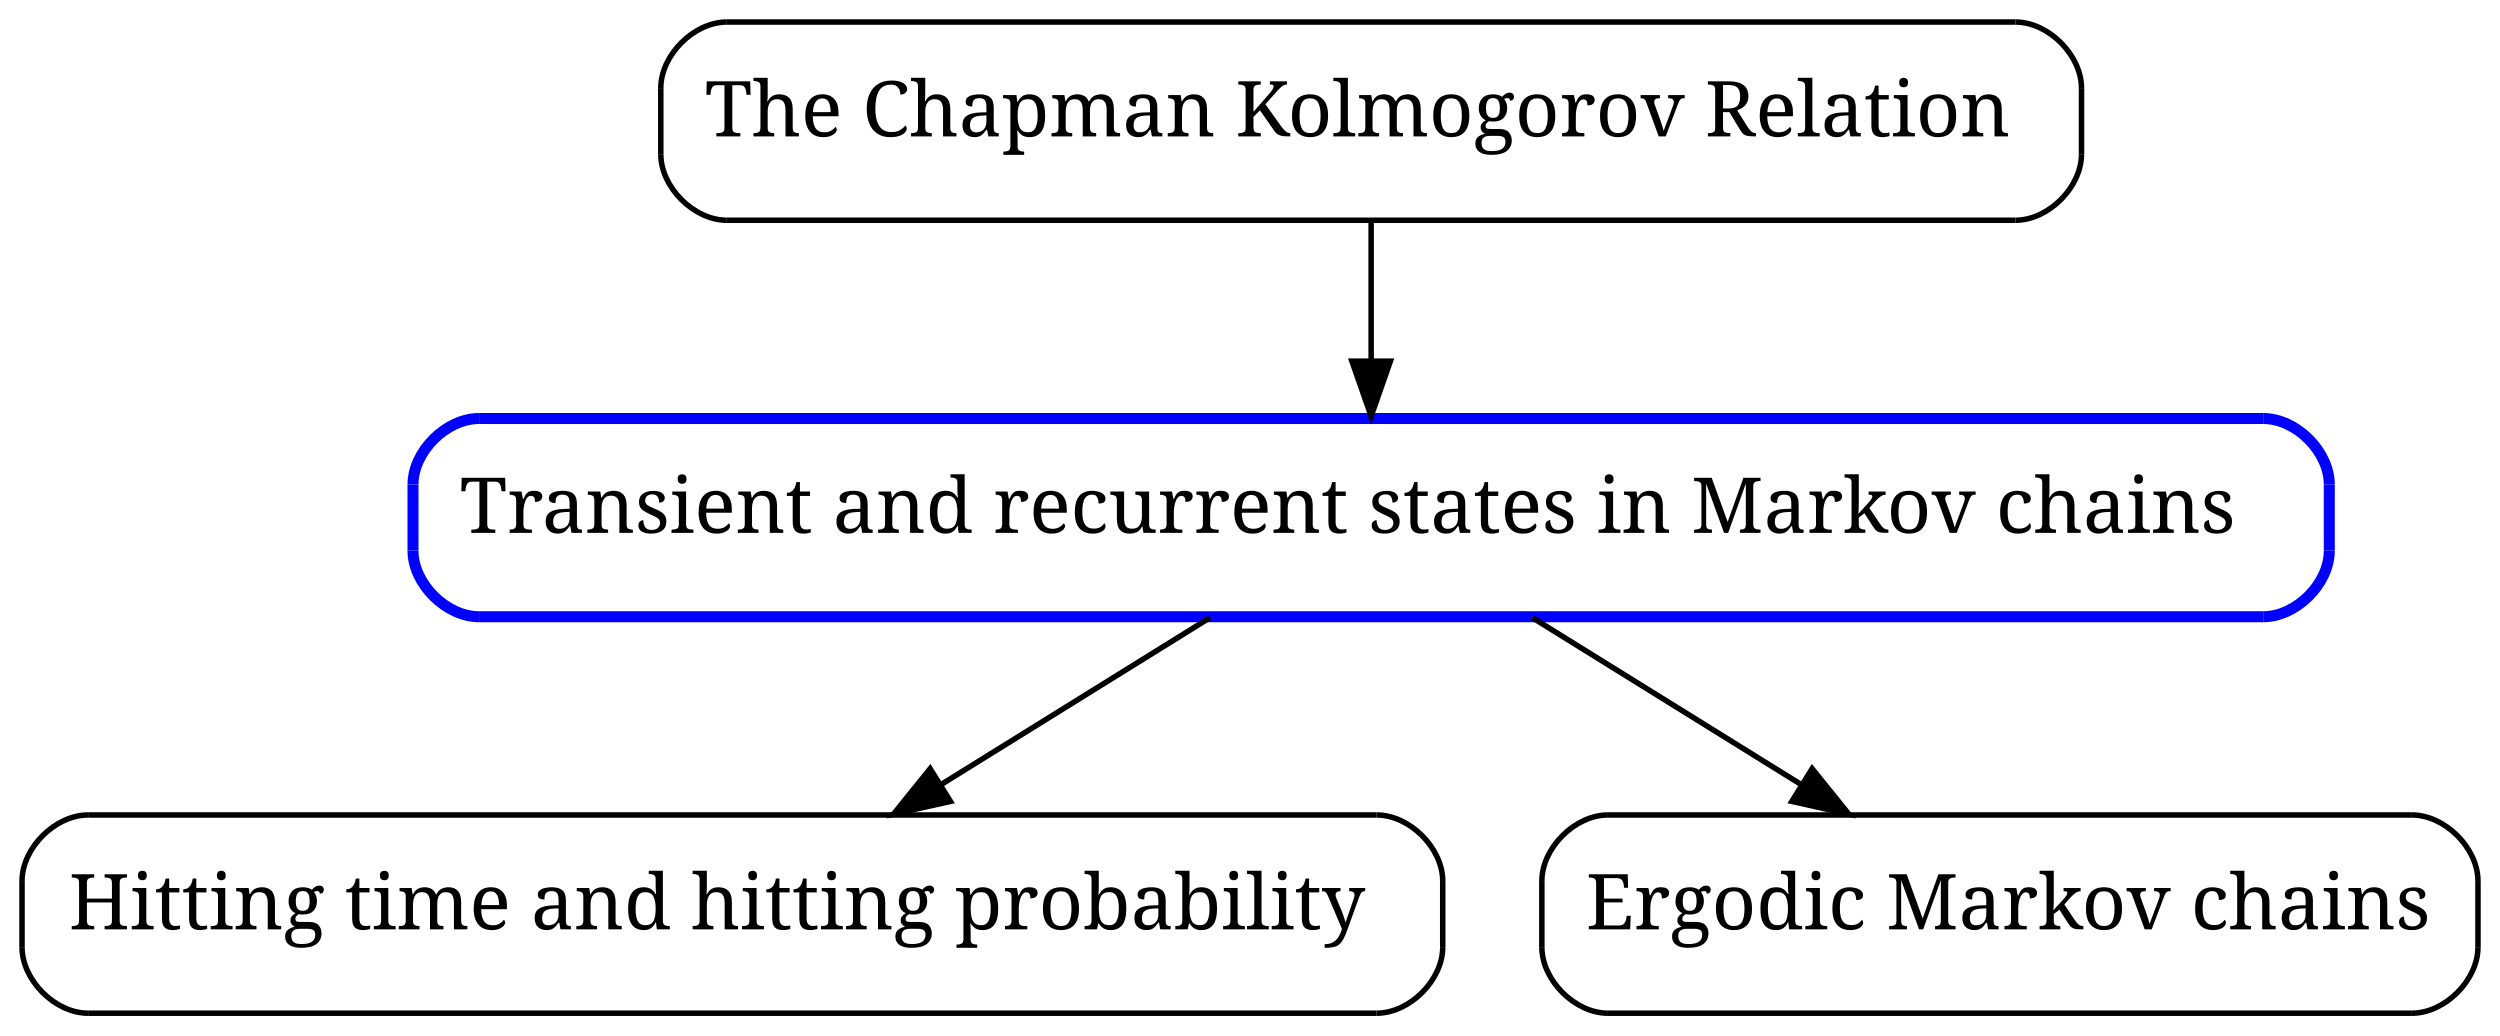
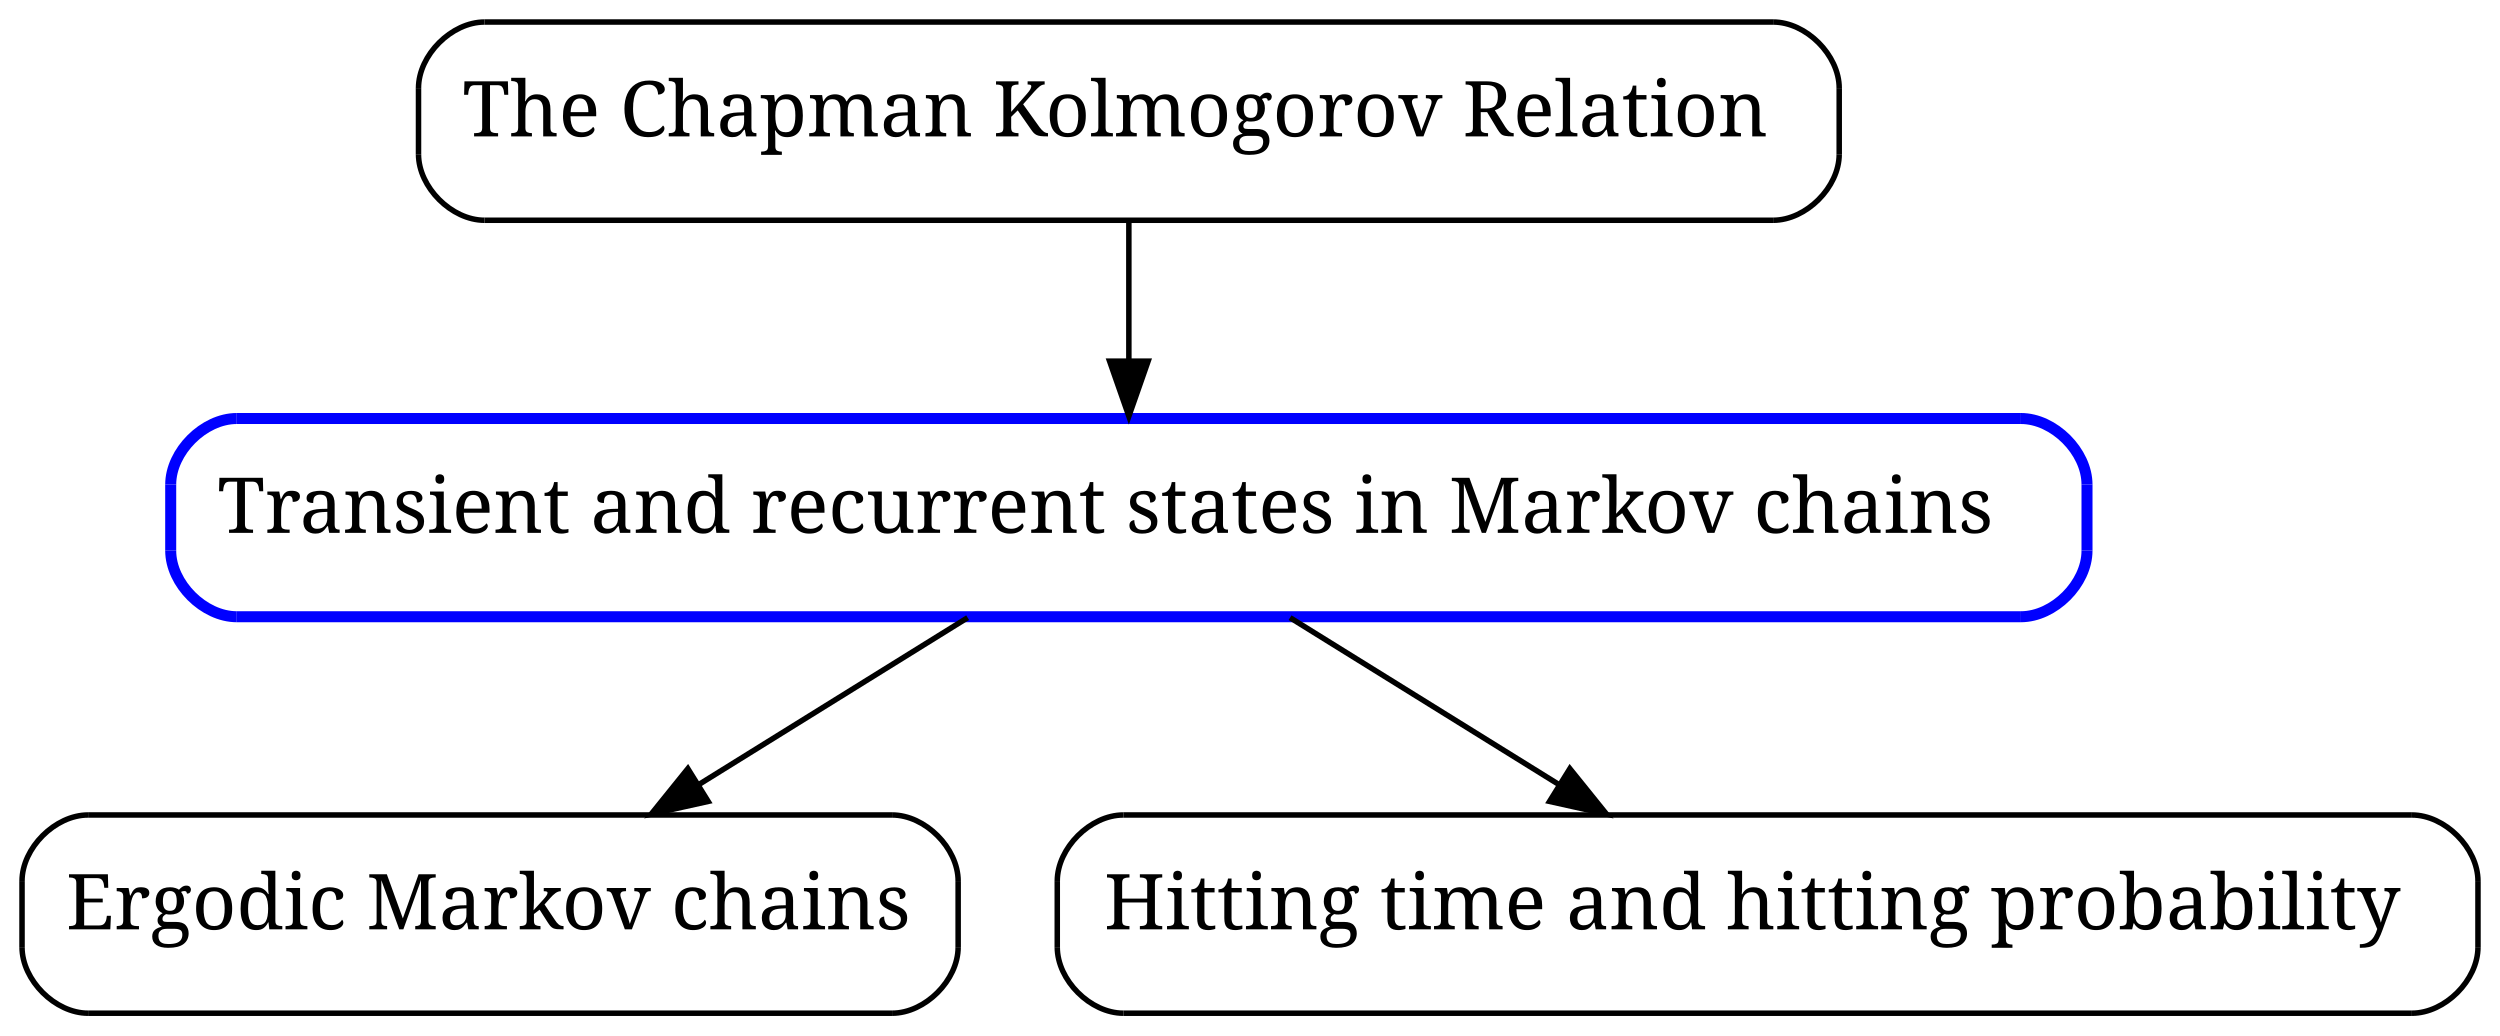
<svg xmlns="http://www.w3.org/2000/svg" xmlns:xlink="http://www.w3.org/1999/xlink" width="454pt" height="188pt" viewBox="0.00 0.00 454.00 188.00">
  <g id="graph1" class="graph" transform="scale(1 1) rotate(0) translate(4 184)">
    <g id="node1" class="node">
      <a xlink:href="TRANSIENT_RECURRENT_STATES.html" xlink:title="Transient and recurrent states in Markov chains" target="_top">
-         <polyline fill="none" stroke="blue" stroke-width="2" points="407,-108 83,-108 " />
-         <path fill="none" stroke="blue" stroke-width="2" d="M83,-108C77,-108 71,-102 71,-96" />
-         <polyline fill="none" stroke="blue" stroke-width="2" points="71,-96 71,-84 " />
-         <path fill="none" stroke="blue" stroke-width="2" d="M71,-84C71,-78 77,-72 83,-72" />
-         <polyline fill="none" stroke="blue" stroke-width="2" points="83,-72 407,-72 " />
-         <path fill="none" stroke="blue" stroke-width="2" d="M407,-72C413,-72 419,-78 419,-84" />
-         <polyline fill="none" stroke="blue" stroke-width="2" points="419,-84 419,-96 " />
-         <path fill="none" stroke="blue" stroke-width="2" d="M419,-96C419,-102 413,-108 407,-108" />
-         <text text-anchor="start" x="79.5" y="-87.233" font-family="Times Roman,serif" font-size="14.00">Transient and recurrent states in Markov chains</text>
+         <polyline fill="none" stroke="blue" stroke-width="2" points="363,-108 39,-108 " />
+         <path fill="none" stroke="blue" stroke-width="2" d="M39,-108C33,-108 27,-102 27,-96" />
+         <polyline fill="none" stroke="blue" stroke-width="2" points="27,-96 27,-84 " />
+         <path fill="none" stroke="blue" stroke-width="2" d="M27,-84C27,-78 33,-72 39,-72" />
+         <polyline fill="none" stroke="blue" stroke-width="2" points="39,-72 363,-72 " />
+         <path fill="none" stroke="blue" stroke-width="2" d="M363,-72C369,-72 375,-78 375,-84" />
+         <polyline fill="none" stroke="blue" stroke-width="2" points="375,-84 375,-96 " />
+         <path fill="none" stroke="blue" stroke-width="2" d="M375,-96C375,-102 369,-108 363,-108" />
+         <text text-anchor="start" x="35.5" y="-87.233" font-family="Times Roman,serif" font-size="14.00">Transient and recurrent states in Markov chains</text>
      </a>
    </g>
    <g id="node2" class="node">
-       <a xlink:href="HITTING_PROBABILITIES.html" xlink:title="Hitting time and hitting probability" target="_top">
-         <polyline fill="none" stroke="black" points="246,-36 12,-36 " />
-         <path fill="none" stroke="black" d="M12,-36C6,-36 9.4739e-14,-30 7.57912e-14,-24" />
-         <polyline fill="none" stroke="black" points="7.57912e-14,-24 3.78956e-14,-12 " />
-         <path fill="none" stroke="black" d="M3.78956e-14,-12C1.89478e-14,-6 6,-1.74331e-14 12,-1.71026e-14" />
-         <polyline fill="none" stroke="black" points="12,-1.71026e-14 246,-4.21368e-15 " />
-         <path fill="none" stroke="black" d="M246,-4.21368e-15C252,-3.8832e-15 258,-6 258,-12" />
-         <polyline fill="none" stroke="black" points="258,-12 258,-24 " />
-         <path fill="none" stroke="black" d="M258,-24C258,-30 252,-36 246,-36" />
-         <text text-anchor="start" x="8.5" y="-15.233" font-family="Times Roman,serif" font-size="14.00">Hitting time and hitting probability</text>
+       <a xlink:href="STATIONARY_DIST_MARKOV.html" xlink:title="Ergodic Markov chains" target="_top">
+         <polyline fill="none" stroke="black" points="158,-36 12,-36 " />
+         <path fill="none" stroke="black" d="M12,-36C6,-36 7.10543e-14,-30 5.68434e-14,-24" />
+         <polyline fill="none" stroke="black" points="5.68434e-14,-24 2.84217e-14,-12 " />
+         <path fill="none" stroke="black" d="M2.84217e-14,-12C1.42109e-14,-6 6,-1.7262e-14 12,-1.67604e-14" />
+         <polyline fill="none" stroke="black" points="12,-1.67604e-14 158,-4.55583e-15 " />
+         <path fill="none" stroke="black" d="M158,-4.55583e-15C164,-4.05427e-15 170,-6 170,-12" />
+         <polyline fill="none" stroke="black" points="170,-12 170,-24 " />
+         <path fill="none" stroke="black" d="M170,-24C170,-30 164,-36 158,-36" />
+         <text text-anchor="start" x="8" y="-15.233" font-family="Times Roman,serif" font-size="14.00">Ergodic Markov chains</text>
      </a>
    </g>
    <g id="edge2" class="edge">
-       <path fill="none" stroke="black" d="M215.728,-71.831C200.891,-62.622 182.698,-51.33 166.814,-41.471" />
-       <polygon fill="black" stroke="black" points="168.605,-38.463 158.262,-36.163 164.913,-44.41 168.605,-38.463" />
+       <path fill="none" stroke="black" d="M171.728,-71.831C156.891,-62.622 138.698,-51.33 122.814,-41.471" />
+       <polygon fill="black" stroke="black" points="124.605,-38.463 114.262,-36.163 120.913,-44.41 124.605,-38.463" />
    </g>
    <g id="node6" class="node">
-       <a xlink:href="STATIONARY_DIST_MARKOV.html" xlink:title="Ergodic Markov chains" target="_top">
-         <polyline fill="none" stroke="black" points="434,-36 288,-36 " />
-         <path fill="none" stroke="black" d="M288,-36C282,-36 276,-30 276,-24" />
-         <polyline fill="none" stroke="black" points="276,-24 276,-12 " />
-         <path fill="none" stroke="black" d="M276,-12C276,-6 282,-1.7262e-14 288,-1.67604e-14" />
-         <polyline fill="none" stroke="black" points="288,-1.67604e-14 434,-4.55583e-15 " />
-         <path fill="none" stroke="black" d="M434,-4.55583e-15C440,-4.05427e-15 446,-6 446,-12" />
+       <a xlink:href="HITTING_PROBABILITIES.html" xlink:title="Hitting time and hitting probability" target="_top">
+         <polyline fill="none" stroke="black" points="434,-36 200,-36 " />
+         <path fill="none" stroke="black" d="M200,-36C194,-36 188,-30 188,-24" />
+         <polyline fill="none" stroke="black" points="188,-24 188,-12 " />
+         <path fill="none" stroke="black" d="M188,-12C188,-6 194,-1.74331e-14 200,-1.71026e-14" />
+         <polyline fill="none" stroke="black" points="200,-1.71026e-14 434,-4.21368e-15 " />
+         <path fill="none" stroke="black" d="M434,-4.21368e-15C440,-3.8832e-15 446,-6 446,-12" />
        <polyline fill="none" stroke="black" points="446,-12 446,-24 " />
        <path fill="none" stroke="black" d="M446,-24C446,-30 440,-36 434,-36" />
-         <text text-anchor="start" x="284" y="-15.233" font-family="Times Roman,serif" font-size="14.00">Ergodic Markov chains</text>
+         <text text-anchor="start" x="196.5" y="-15.233" font-family="Times Roman,serif" font-size="14.00">Hitting time and hitting probability</text>
      </a>
    </g>
    <g id="edge6" class="edge">
-       <path fill="none" stroke="black" d="M274.272,-71.831C289.109,-62.622 307.302,-51.33 323.186,-41.471" />
-       <polygon fill="black" stroke="black" points="325.087,-44.41 331.738,-36.163 321.395,-38.463 325.087,-44.41" />
+       <path fill="none" stroke="black" d="M230.272,-71.831C245.109,-62.622 263.302,-51.33 279.186,-41.471" />
+       <polygon fill="black" stroke="black" points="281.087,-44.41 287.738,-36.163 277.395,-38.463 281.087,-44.41" />
    </g>
    <g id="node4" class="node">
      <a xlink:href="CHAPMAN_KOLMOGOROV_RELATION.html" xlink:title="The Chapman Kolmogorov Relation" target="_top">
-         <polyline fill="none" stroke="black" points="362,-180 128,-180 " />
-         <path fill="none" stroke="black" d="M128,-180C122,-180 116,-174 116,-168" />
-         <polyline fill="none" stroke="black" points="116,-168 116,-156 " />
-         <path fill="none" stroke="black" d="M116,-156C116,-150 122,-144 128,-144" />
-         <polyline fill="none" stroke="black" points="128,-144 362,-144 " />
-         <path fill="none" stroke="black" d="M362,-144C368,-144 374,-150 374,-156" />
-         <polyline fill="none" stroke="black" points="374,-156 374,-168 " />
-         <path fill="none" stroke="black" d="M374,-168C374,-174 368,-180 362,-180" />
-         <text text-anchor="start" x="124" y="-159.233" font-family="Times Roman,serif" font-size="14.00">The Chapman Kolmogorov Relation</text>
+         <polyline fill="none" stroke="black" points="318,-180 84,-180 " />
+         <path fill="none" stroke="black" d="M84,-180C78,-180 72,-174 72,-168" />
+         <polyline fill="none" stroke="black" points="72,-168 72,-156 " />
+         <path fill="none" stroke="black" d="M72,-156C72,-150 78,-144 84,-144" />
+         <polyline fill="none" stroke="black" points="84,-144 318,-144 " />
+         <path fill="none" stroke="black" d="M318,-144C324,-144 330,-150 330,-156" />
+         <polyline fill="none" stroke="black" points="330,-156 330,-168 " />
+         <path fill="none" stroke="black" d="M330,-168C330,-174 324,-180 318,-180" />
+         <text text-anchor="start" x="80" y="-159.233" font-family="Times Roman,serif" font-size="14.00">The Chapman Kolmogorov Relation</text>
      </a>
    </g>
    <g id="edge4" class="edge">
-       <path fill="none" stroke="black" d="M245,-143.831C245,-136.131 245,-126.974 245,-118.417" />
-       <polygon fill="black" stroke="black" points="248.5,-118.413 245,-108.413 241.5,-118.413 248.5,-118.413" />
+       <path fill="none" stroke="black" d="M201,-143.831C201,-136.131 201,-126.974 201,-118.417" />
+       <polygon fill="black" stroke="black" points="204.5,-118.413 201,-108.413 197.5,-118.413 204.5,-118.413" />
    </g>
  </g>
</svg>
